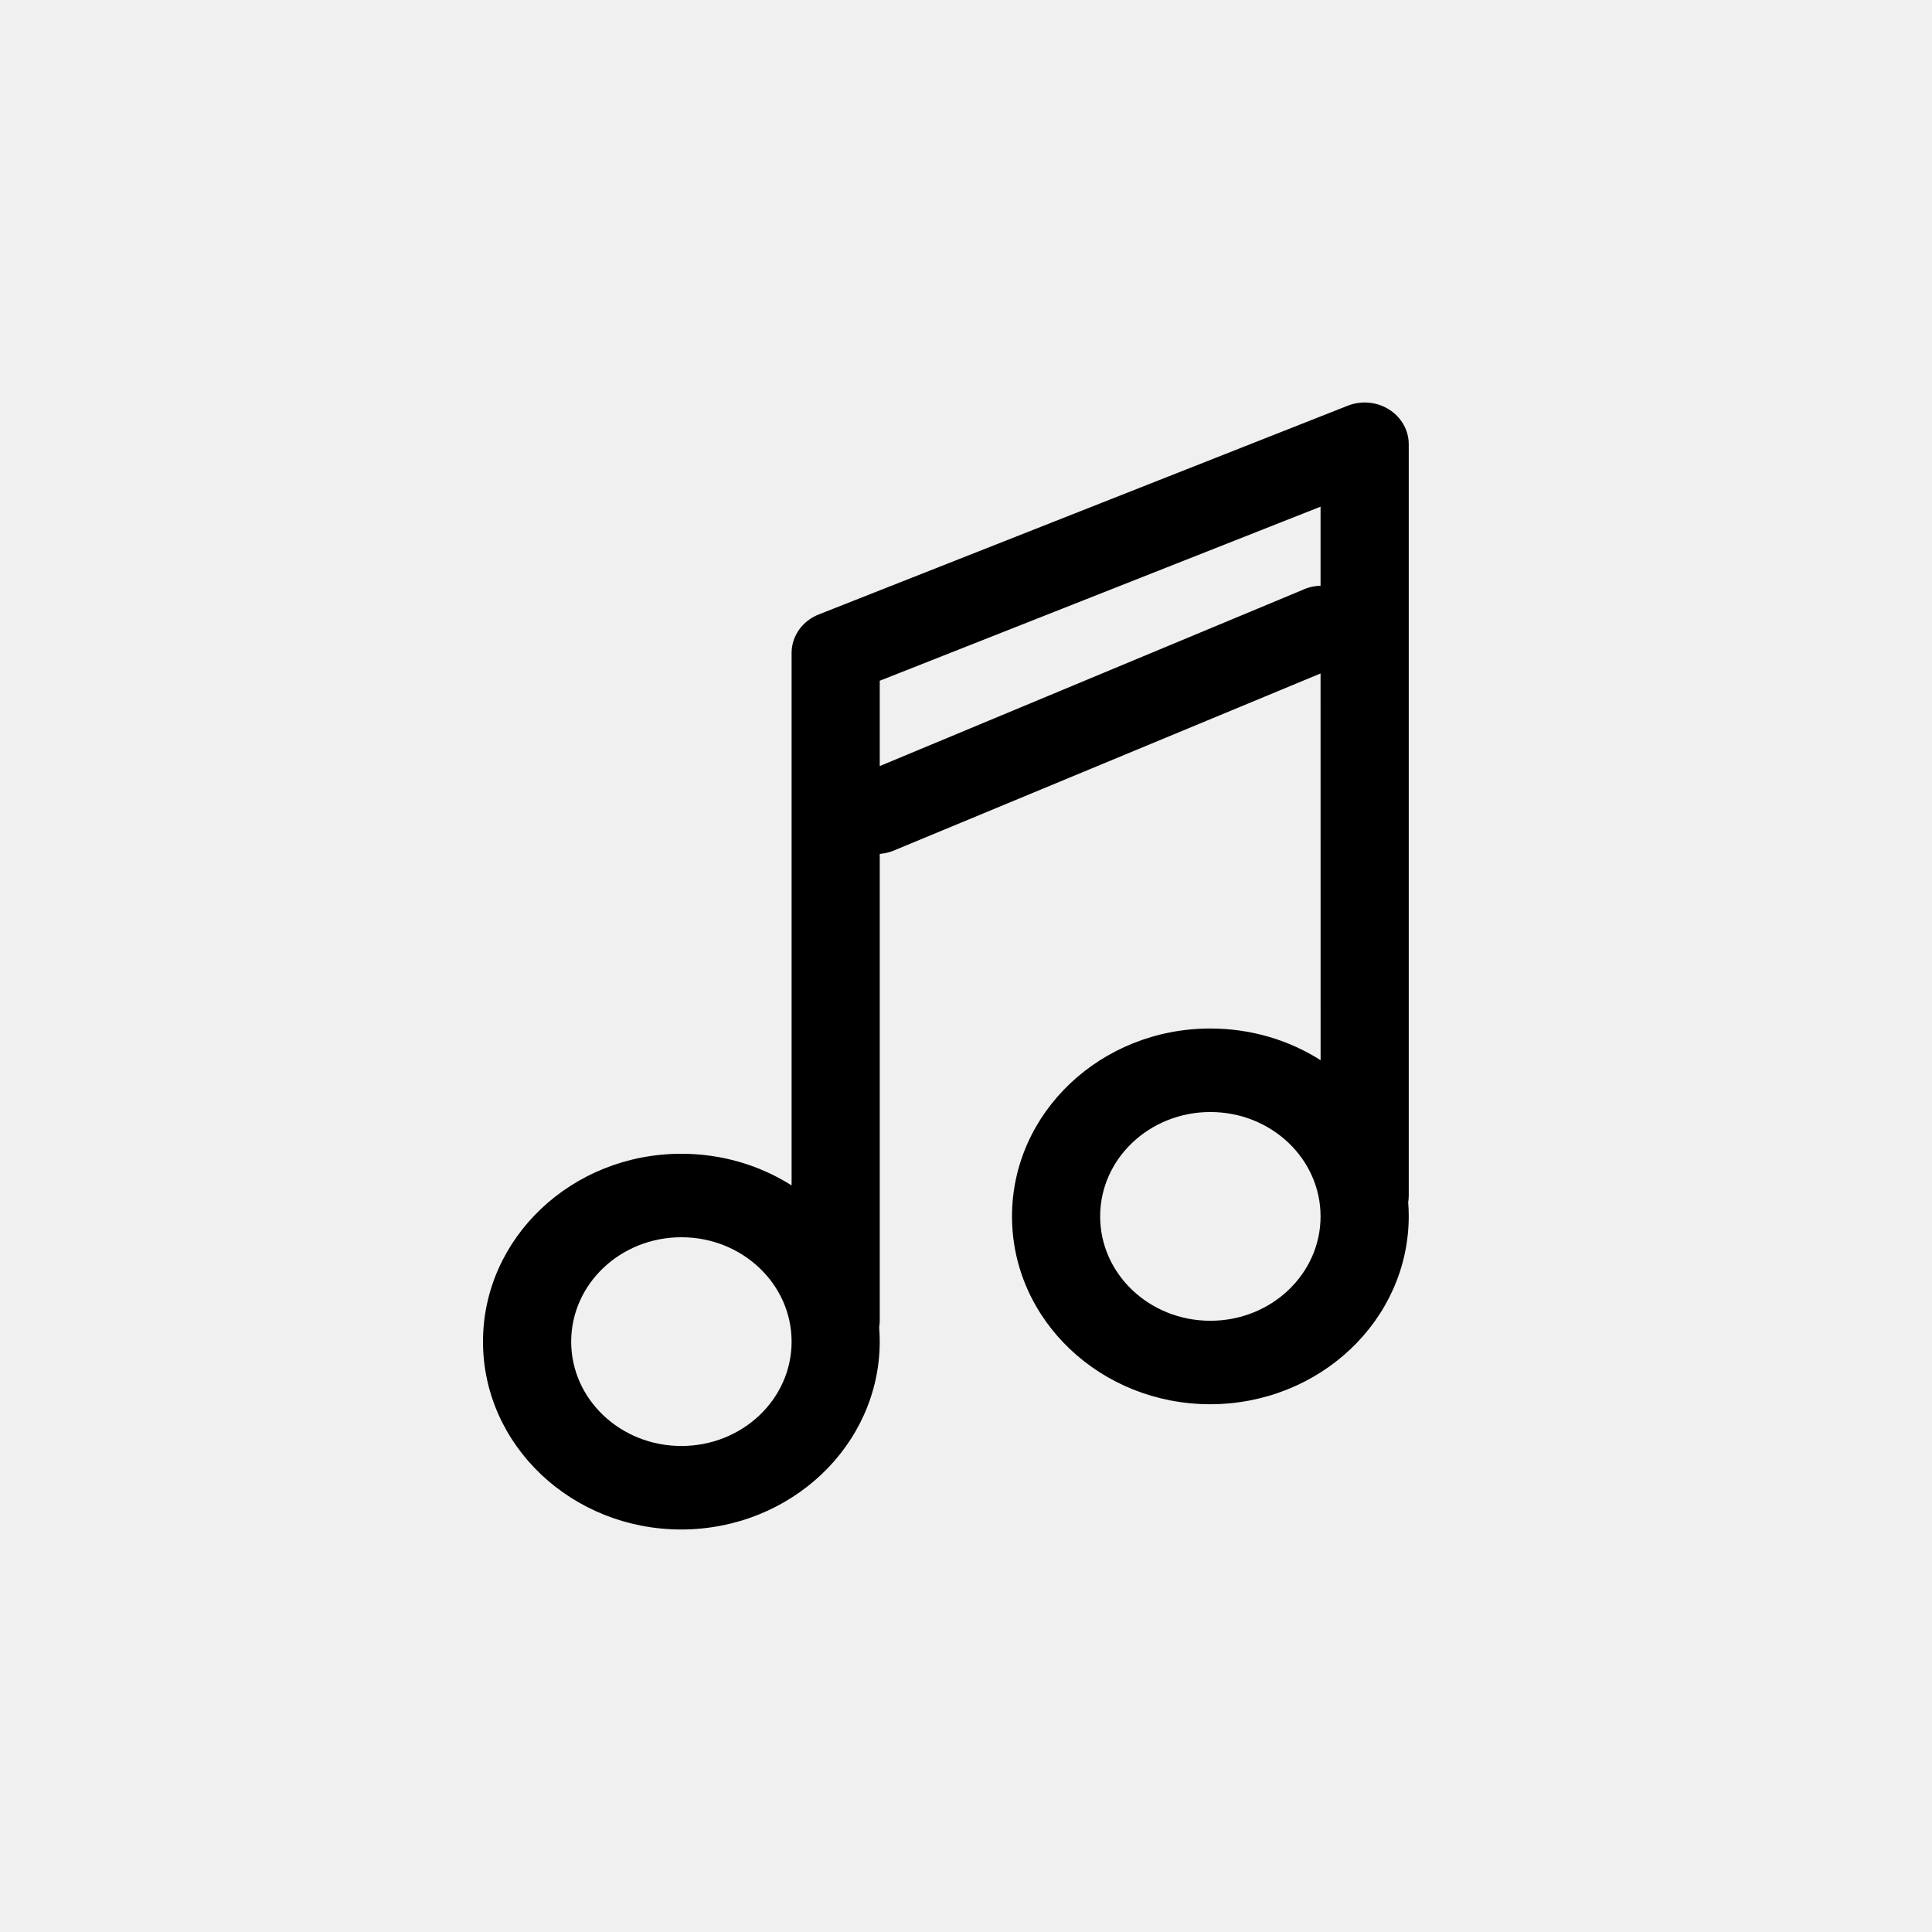
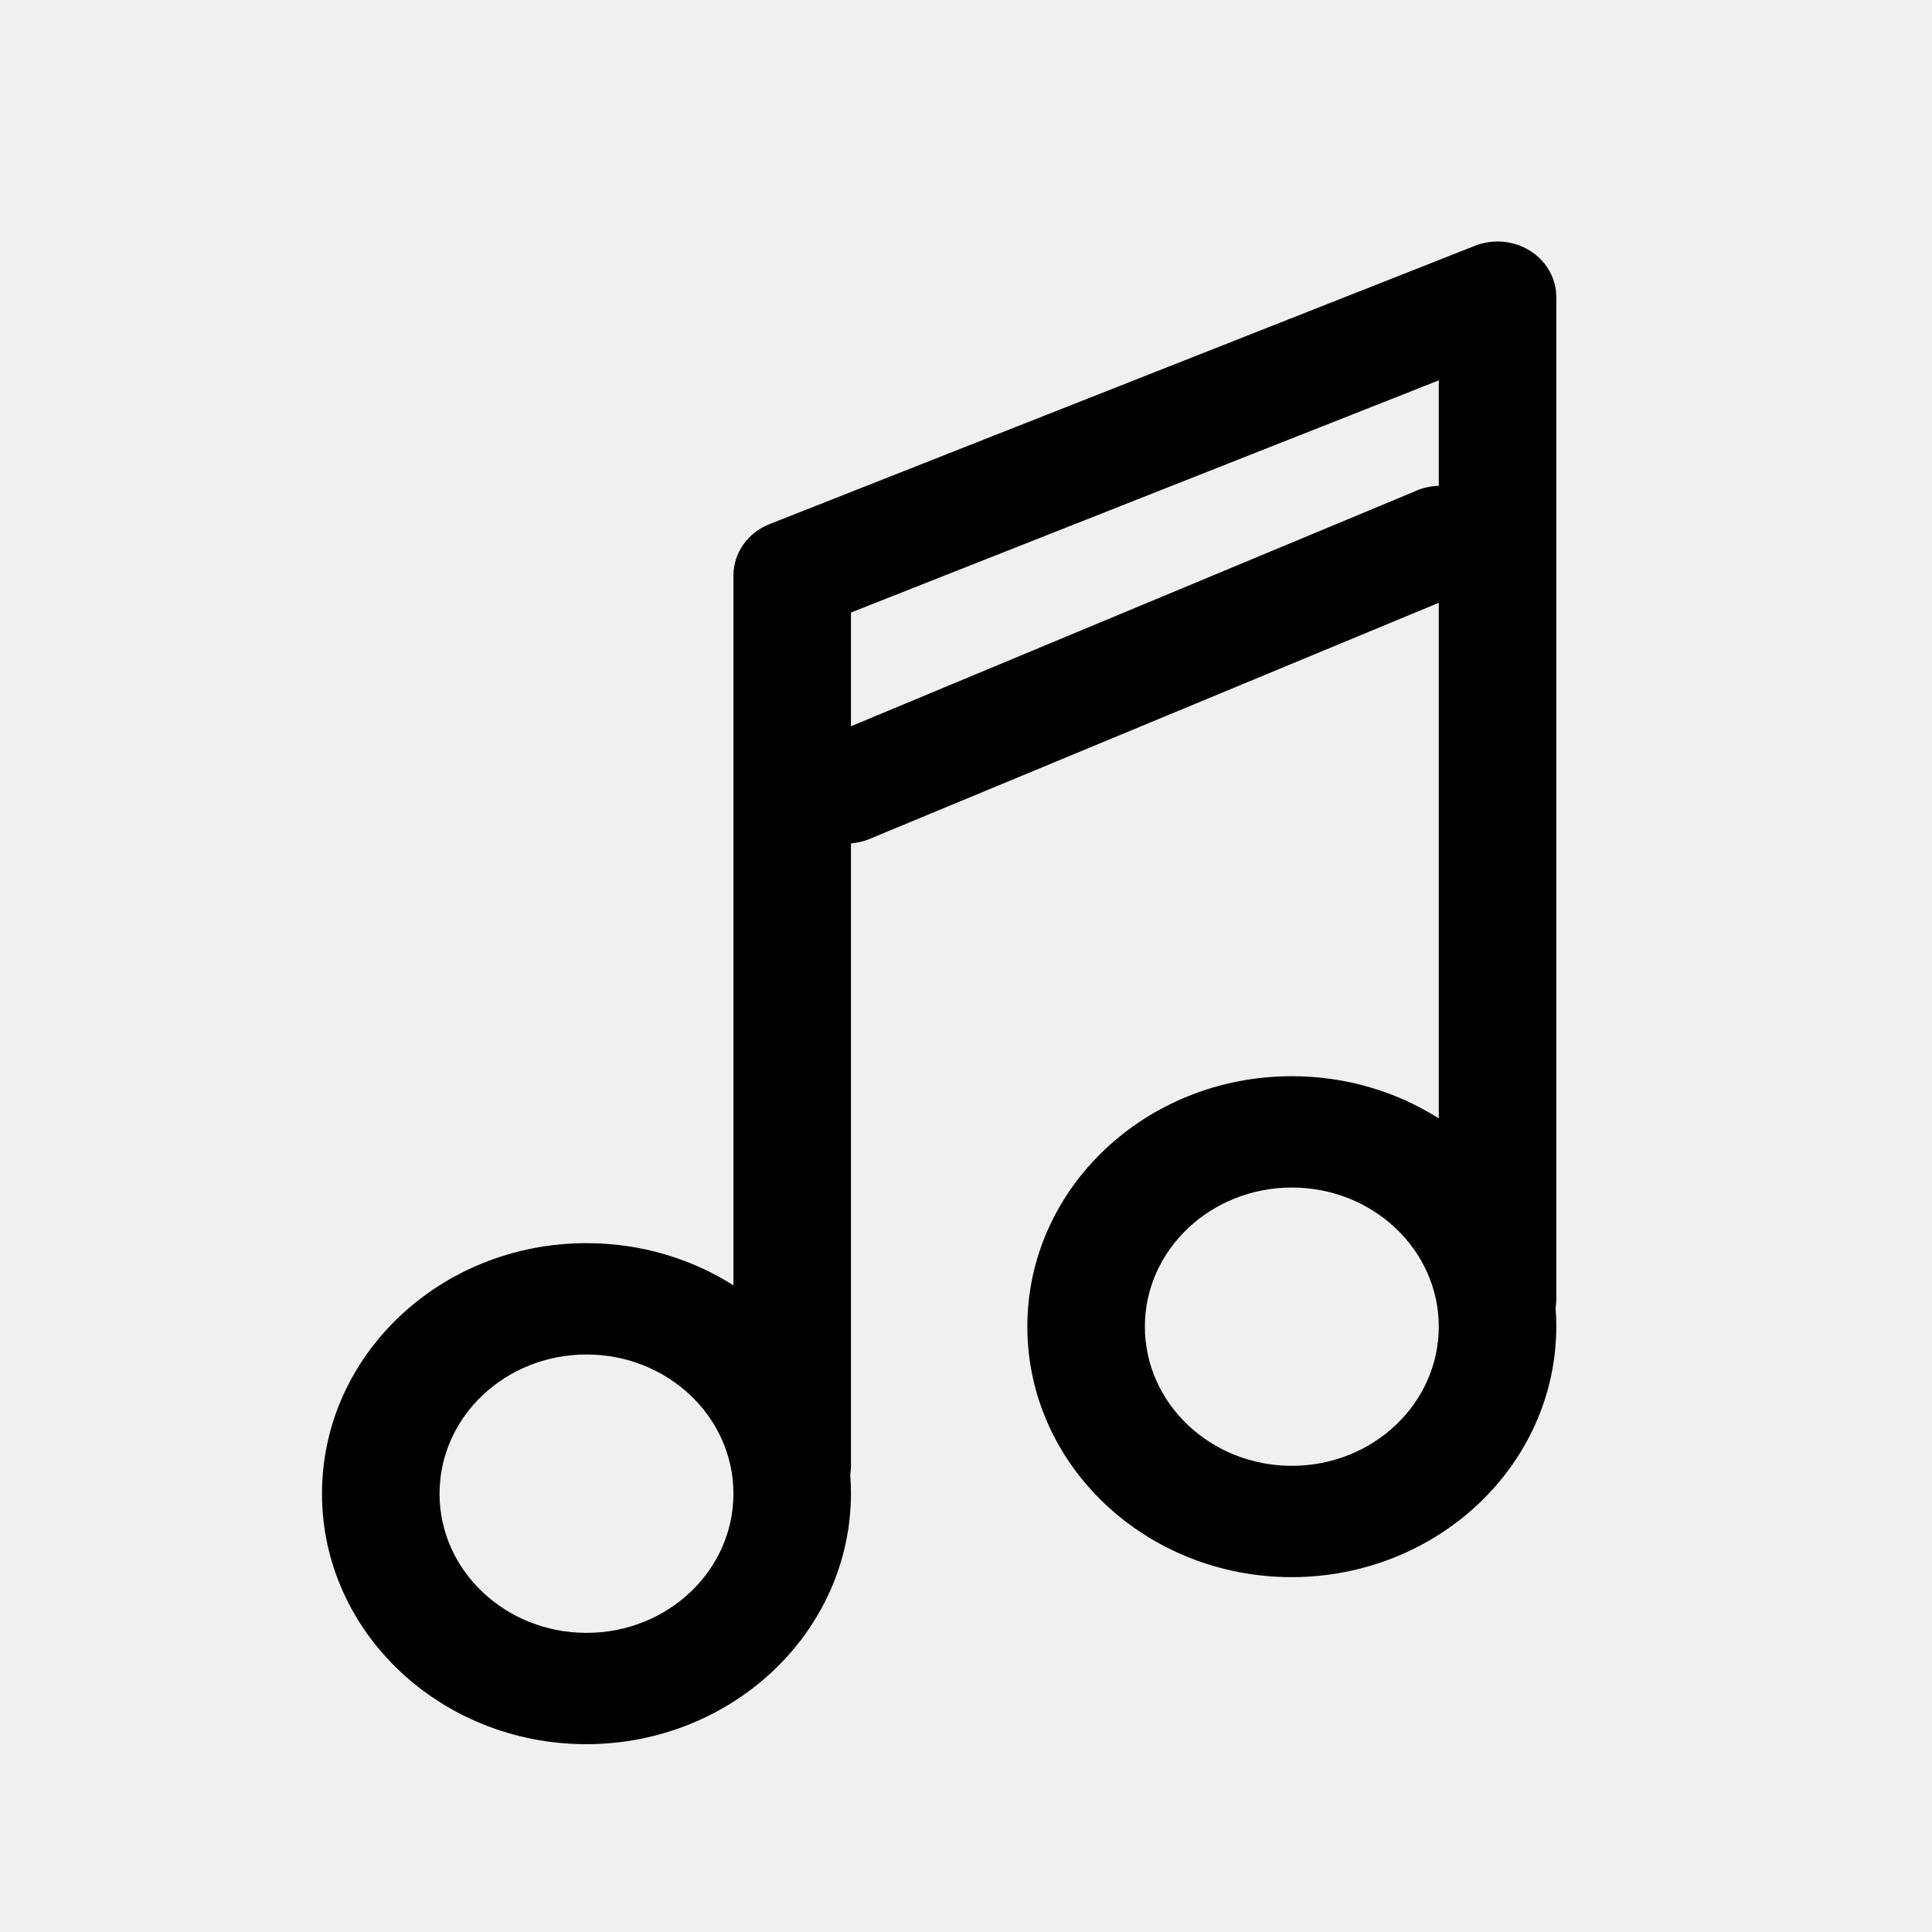
- <svg xmlns="http://www.w3.org/2000/svg" width="48" height="48" viewBox="0 0 48 48" fill="none">
-   <mask id="mask0" mask-type="alpha" maskUnits="userSpaceOnUse" x="6" y="6" width="36" height="36">
-     <path d="M38 6H10C7.791 6 6 7.791 6 10V38C6 40.209 7.791 42 10 42H38C40.209 42 42 40.209 42 38V10C42 7.791 40.209 6 38 6Z" fill="white" />
-   </mask>
-   <g mask="url(#mask0)">
-     <path fill-rule="evenodd" clip-rule="evenodd" d="M34.507 10.171C34.813 10.362 34.998 10.685 35 11.032V29.702C35 29.759 34.995 29.814 34.986 29.868C34.995 29.984 35 30.102 35 30.221C34.994 32.796 32.791 34.883 30.071 34.888C27.349 34.888 25.143 32.799 25.143 30.221C25.143 27.643 27.349 25.553 30.071 25.553C31.085 25.553 32.027 25.843 32.81 26.34L32.809 16.732L22.273 21.104C22.143 21.165 22.002 21.203 21.857 21.216L21.857 32.814C21.857 32.87 21.852 32.925 21.843 32.978C21.852 33.094 21.857 33.213 21.857 33.333C21.851 35.908 19.648 37.994 16.929 38C14.207 38 12 35.91 12 33.333C12 30.755 14.207 28.665 16.929 28.665C17.942 28.665 18.884 28.955 19.667 29.451L19.667 16.218C19.669 15.799 19.937 15.423 20.346 15.264L33.489 10.078C33.824 9.947 34.205 9.982 34.507 10.171ZM16.929 30.739C15.416 30.739 14.191 31.9 14.191 33.333C14.191 34.765 15.416 35.925 16.929 35.925C18.441 35.925 19.667 34.765 19.667 33.333C19.667 31.9 18.441 30.739 16.929 30.739ZM30.071 27.628C28.559 27.628 27.333 28.789 27.333 30.221C27.333 31.653 28.559 32.814 30.071 32.814C31.584 32.814 32.809 31.653 32.809 30.221C32.809 28.789 31.584 27.628 30.071 27.628ZM32.809 12.588L21.857 16.913L21.857 19.033L32.349 14.662C32.495 14.593 32.652 14.557 32.809 14.553L32.809 12.588Z" fill="black" />
-   </g>
+ <svg xmlns="http://www.w3.org/2000/svg" width="24" height="24" viewBox="0 0 24 24" fill="none">
+   <path fill-rule="evenodd" clip-rule="evenodd" d="M19.005 3.114C19.209 3.241 19.332 3.457 19.333 3.688V16.135C19.333 16.172 19.33 16.209 19.324 16.246C19.33 16.323 19.333 16.401 19.333 16.48C19.329 18.198 17.861 19.588 16.048 19.592C14.233 19.592 12.762 18.199 12.762 16.48C12.762 14.762 14.233 13.369 16.048 13.369C16.723 13.369 17.351 13.562 17.873 13.893L17.873 7.488L10.849 10.402C10.762 10.443 10.668 10.468 10.571 10.477L10.571 18.209C10.571 18.247 10.568 18.283 10.562 18.319C10.568 18.396 10.571 18.475 10.571 18.555C10.567 20.272 9.099 21.663 7.286 21.667C5.471 21.667 4 20.273 4 18.555C4 16.836 5.471 15.443 7.286 15.443C7.961 15.443 8.589 15.636 9.111 15.967L9.111 7.145C9.113 6.866 9.291 6.615 9.564 6.509L18.326 3.052C18.549 2.965 18.803 2.988 19.005 3.114ZM7.286 16.826C6.278 16.826 5.46 17.6 5.46 18.555C5.46 19.51 6.278 20.284 7.286 20.284C8.294 20.284 9.111 19.51 9.111 18.555C9.111 17.6 8.294 16.826 7.286 16.826ZM16.048 14.752C15.04 14.752 14.222 15.526 14.222 16.48C14.222 17.435 15.04 18.209 16.048 18.209C17.056 18.209 17.873 17.435 17.873 16.48C17.873 15.526 17.056 14.752 16.048 14.752ZM17.873 4.725L10.571 7.609L10.571 9.022L17.566 6.108C17.663 6.062 17.768 6.038 17.873 6.035L17.873 4.725Z" fill="black" />
</svg>
